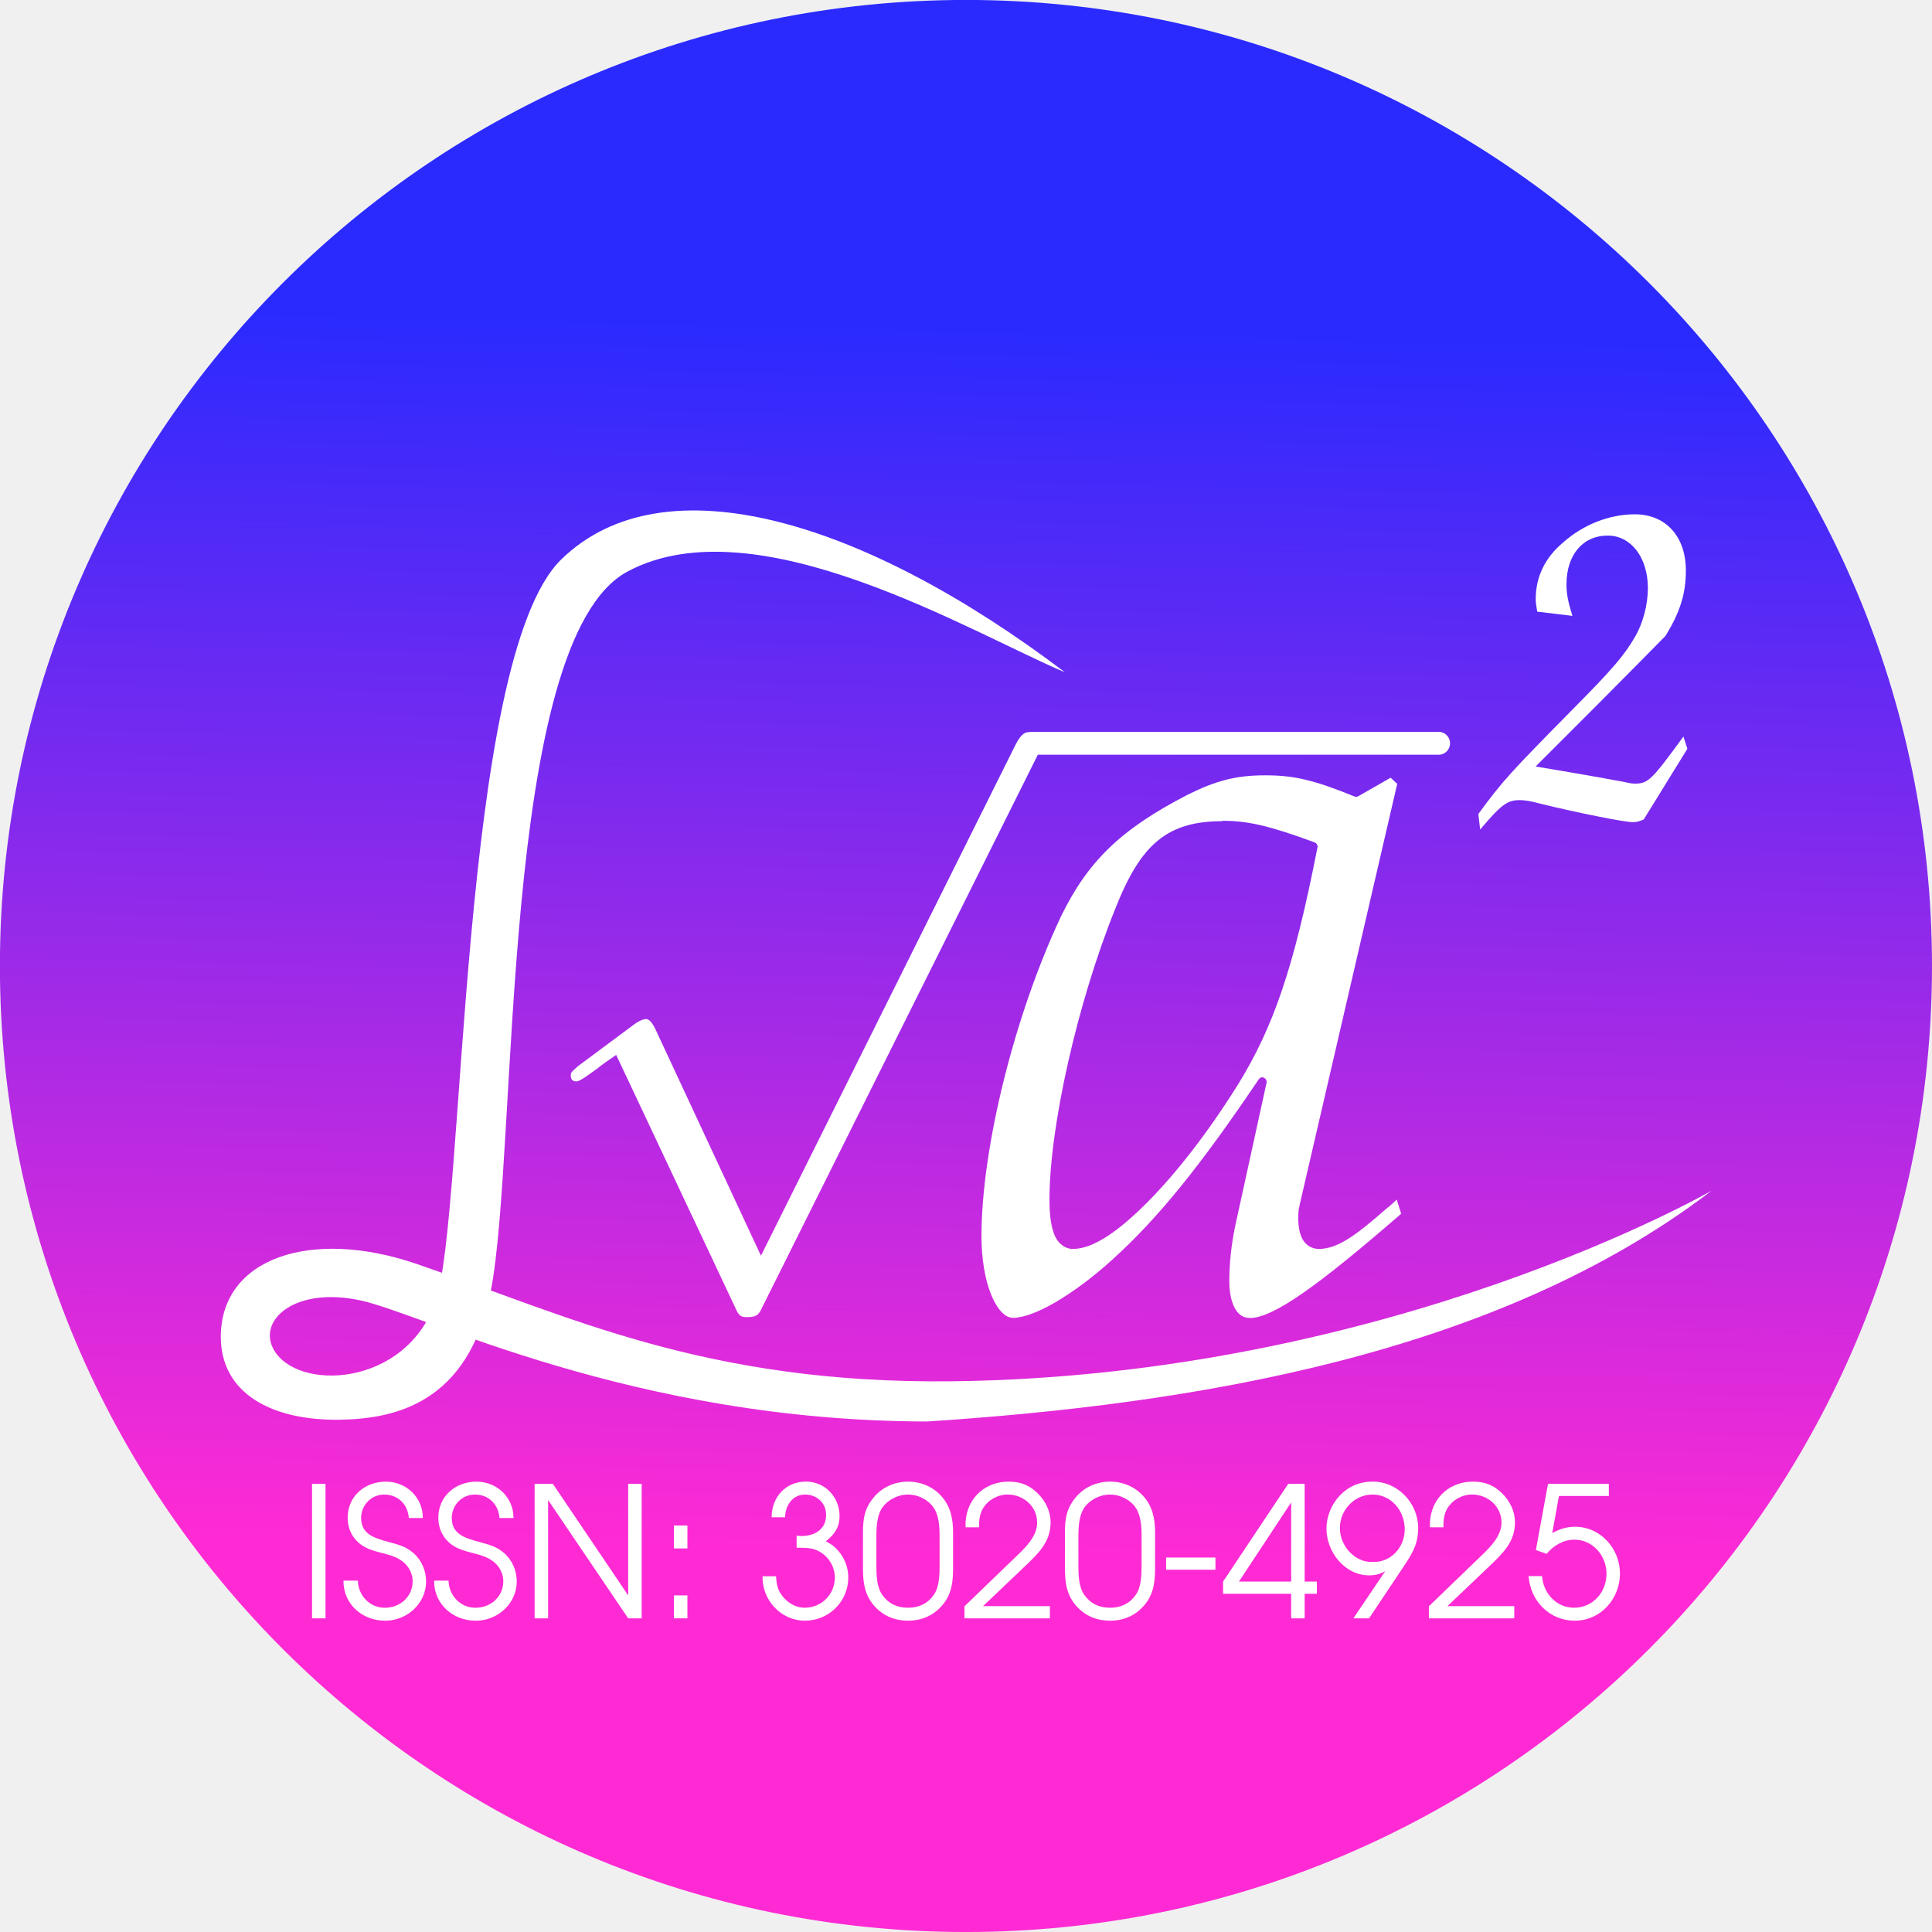
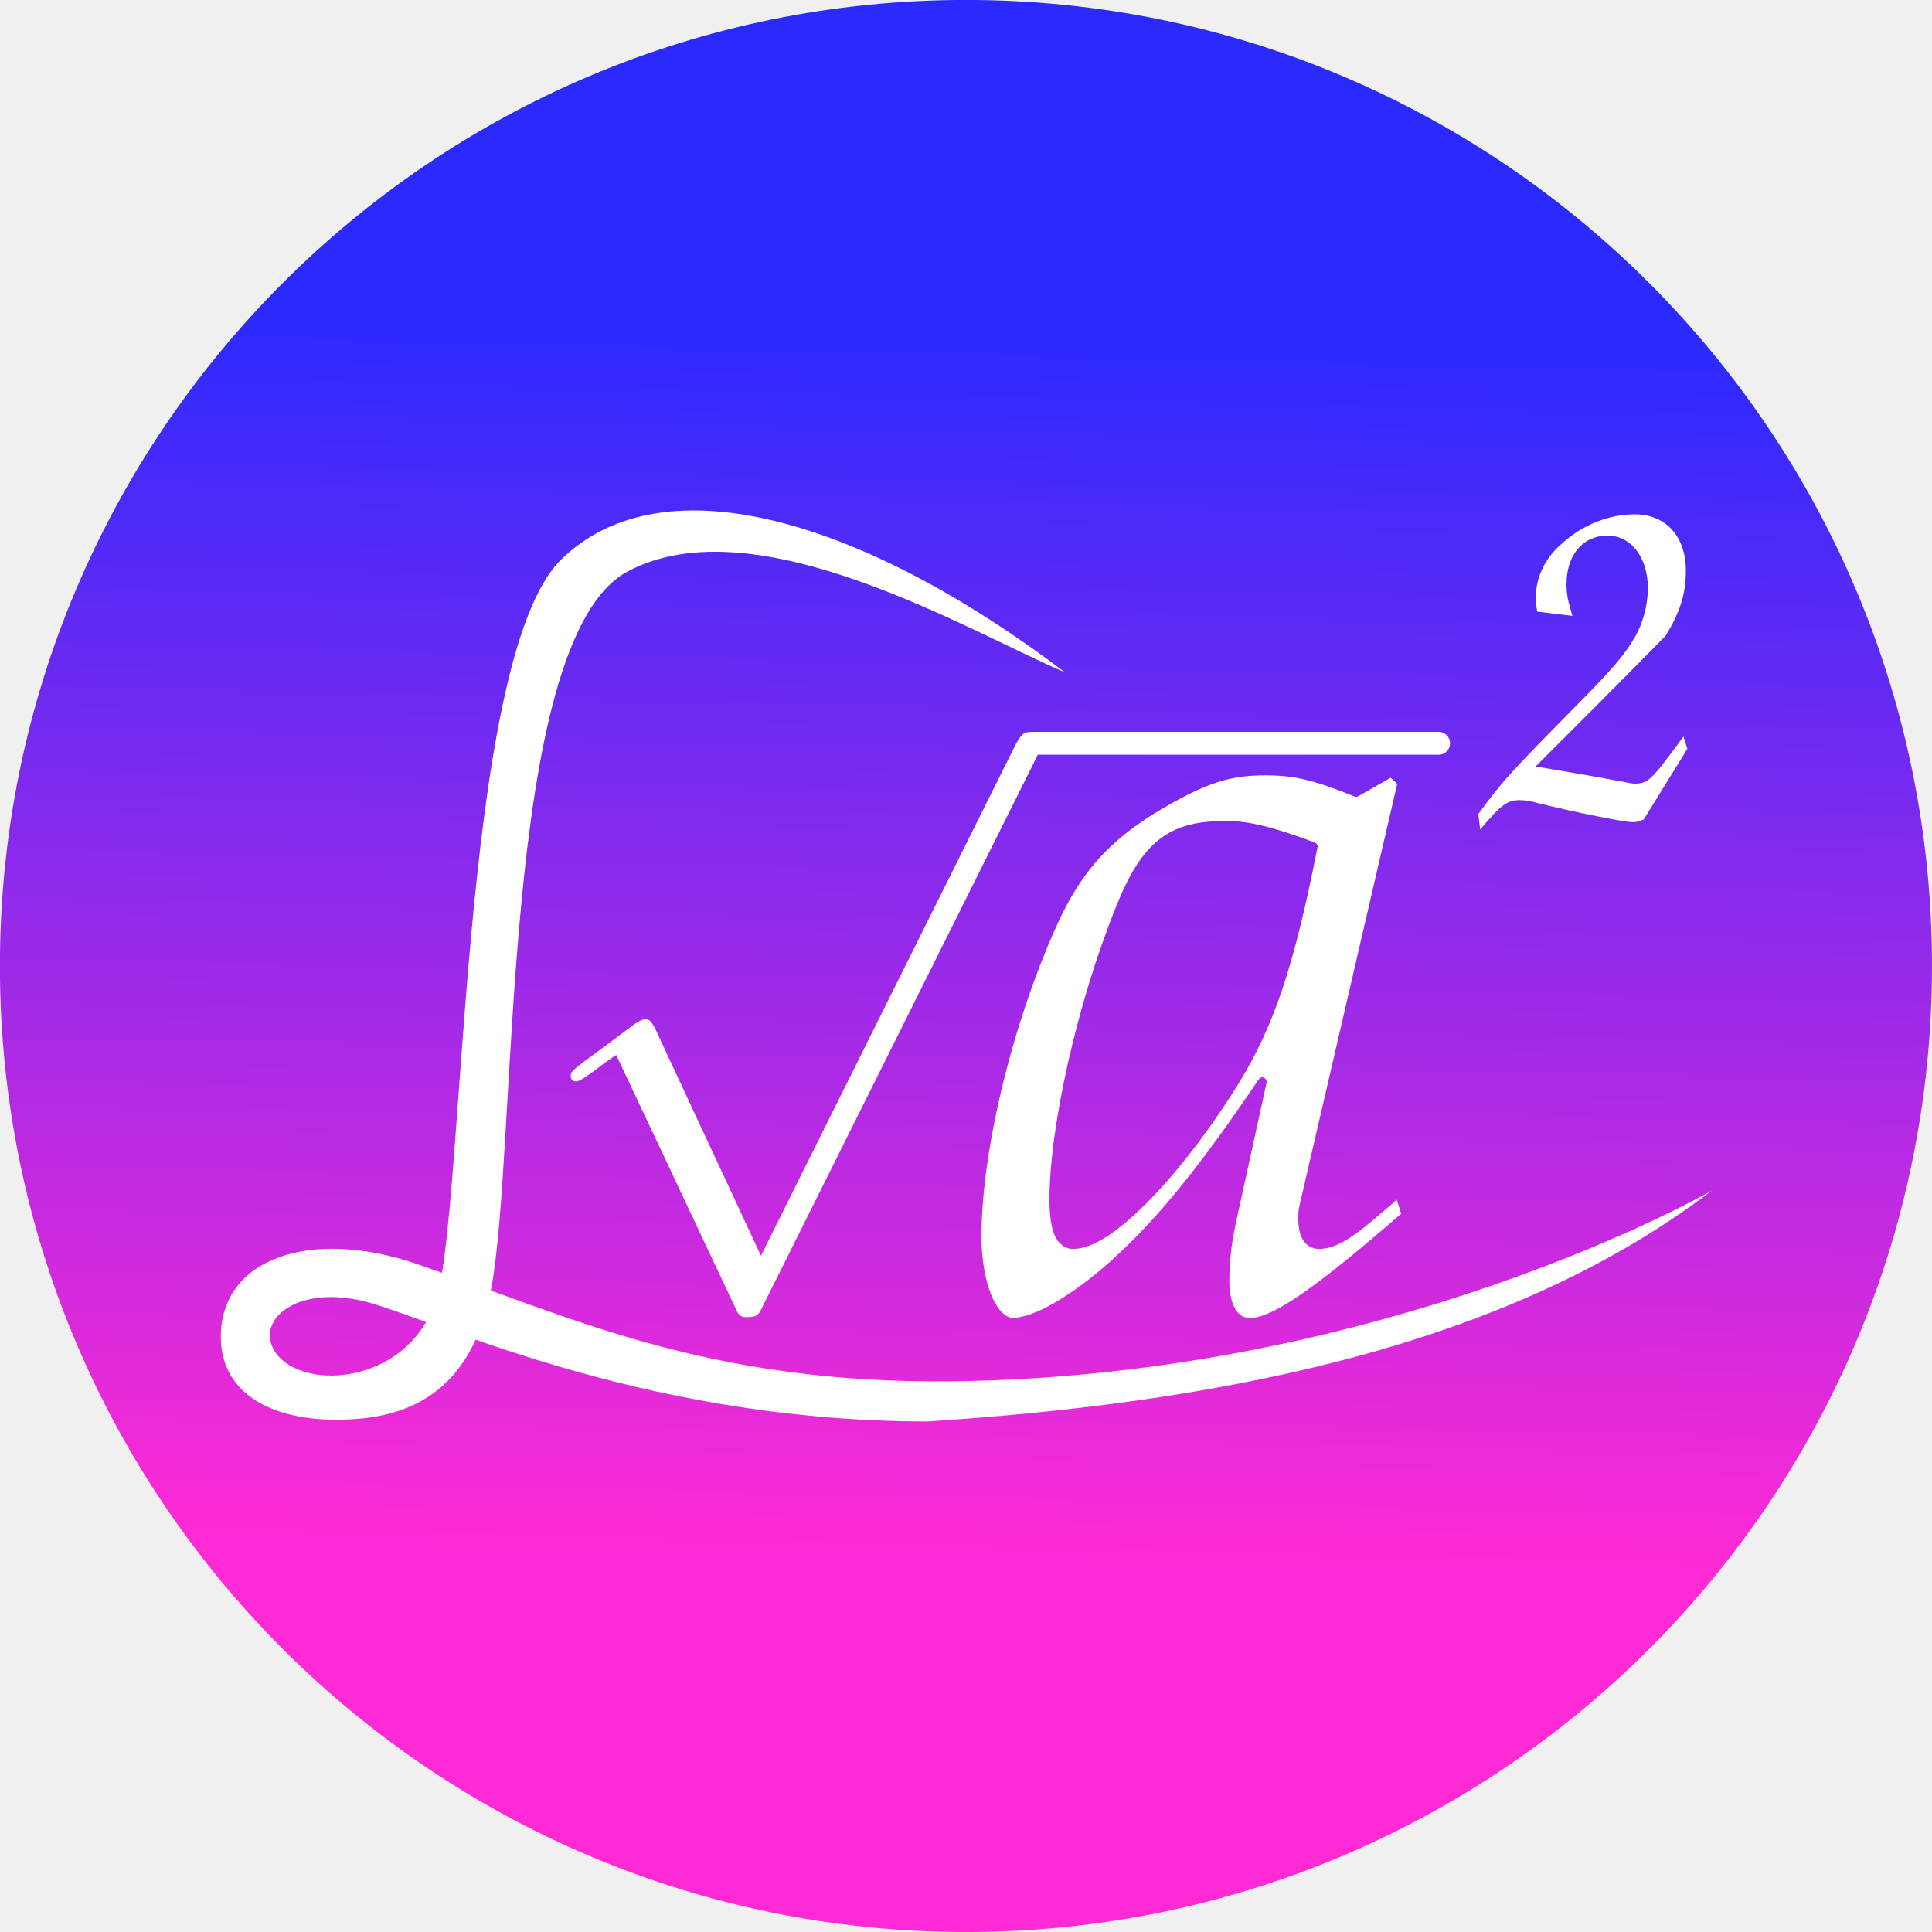
<svg xmlns="http://www.w3.org/2000/svg" xmlns:xlink="http://www.w3.org/1999/xlink" width="89.25" height="89.25" viewBox="0 0 66.937 66.937" version="1.1" id="svg51">
  <defs id="defs28">
    <linearGradient id="linearGradient854">
      <stop style="stop-color:#2a2aff;stop-opacity:1" offset="0" id="stop850" />
      <stop style="stop-color:#ff2ad4;stop-opacity:1" offset="1" id="stop852" />
    </linearGradient>
    <g id="g23">
      <symbol overflow="visible" id="glyph0-0" style="overflow:visible">
        <path style="stroke:none" d="" id="path2" />
      </symbol>
      <symbol overflow="visible" id="glyph0-1" style="overflow:visible">
        <path style="stroke:none" d="M 1.797,-0.922 C 2.328,-1.766 2.5,-2.406 2.625,-2.938 2.984,-4.312 3.359,-5.5 3.984,-6.188 4.094,-6.312 4.172,-6.406 4.5,-6.406 c 0.688,0 0.703,0.688 0.703,0.828 0,0.172 -0.047,0.312 -0.047,0.359 0,0.078 0.062,0.078 0.062,0.078 0.172,0 0.438,-0.109 0.688,-0.297 0.172,-0.141 0.266,-0.234 0.266,-0.641 0,-0.547 -0.281,-0.953 -0.844,-0.953 -0.312,0 -1.188,0.078 -2.172,1.062 -0.797,0.828 -1.266,2.625 -1.453,3.359 -0.172,0.703 -0.25,1 -0.562,1.609 -0.062,0.109 -0.328,0.547 -0.469,0.688 C 0.406,-0.062 0.312,0.109 0.312,0.156 c 0,0.016 0.016,0.062 0.094,0.062 0.031,0 0.234,-0.047 0.5,-0.203 0.172,-0.109 0.188,-0.125 0.422,-0.359 0.5,0 0.844,0.094 1.469,0.281 0.516,0.125 1.016,0.281 1.531,0.281 0.812,0 1.625,-0.609 1.938,-1.047 C 6.469,-1.094 6.531,-1.344 6.531,-1.375 c 0,-0.078 -0.062,-0.078 -0.078,-0.078 -0.156,0 -0.391,0.125 -0.562,0.234 C 5.625,-1.047 5.609,-0.984 5.547,-0.812 5.5,-0.656 5.438,-0.578 5.391,-0.516 5.312,-0.406 5.297,-0.406 5.156,-0.406 4.672,-0.406 4.172,-0.547 3.516,-0.734 3.234,-0.812 2.688,-0.969 2.188,-0.969 c -0.125,0 -0.266,0.016 -0.391,0.047 z m 0,0" id="path5" />
      </symbol>
      <symbol overflow="visible" id="glyph0-2" style="overflow:visible">
        <path style="stroke:none" d="m 3.875,8.516 -1.75,-3.875 C 2.047,4.484 2,4.484 1.969,4.484 c 0,0 -0.062,0 -0.172,0.078 l -0.938,0.719 c -0.125,0.109 -0.125,0.125 -0.125,0.156 0,0.062 0.016,0.109 0.094,0.109 0.062,0 0.234,-0.141 0.344,-0.219 C 1.219,5.281 1.375,5.172 1.484,5.094 l 1.969,4.312 C 3.516,9.562 3.562,9.562 3.656,9.562 c 0.156,0 0.188,-0.047 0.25,-0.188 L 8.438,0 C 8.5,-0.141 8.5,-0.172 8.5,-0.203 8.5,-0.297 8.422,-0.406 8.297,-0.406 c -0.078,0 -0.141,0.062 -0.219,0.219 z m 0,0" id="path8" />
      </symbol>
      <symbol overflow="visible" id="glyph1-0" style="overflow:visible">
        <path style="stroke:none" d="" id="path11" />
      </symbol>
      <symbol overflow="visible" id="glyph1-1" style="overflow:visible">
        <path style="stroke:none" d="M 3.719,-3.766 C 3.531,-4.141 3.25,-4.406 2.797,-4.406 c -1.156,0 -2.391,1.469 -2.391,2.922 0,0.938 0.547,1.594 1.312,1.594 0.203,0 0.703,-0.047 1.297,-0.75 0.078,0.422 0.438,0.75 0.906,0.75 0.359,0 0.578,-0.234 0.75,-0.547 0.156,-0.359 0.297,-0.969 0.297,-0.984 0,-0.109 -0.094,-0.109 -0.125,-0.109 -0.094,0 -0.109,0.047 -0.141,0.188 -0.172,0.641 -0.344,1.234 -0.75,1.234 -0.281,0 -0.297,-0.266 -0.297,-0.453 0,-0.219 0.016,-0.312 0.125,-0.75 C 3.891,-1.719 3.906,-1.828 4,-2.203 L 4.359,-3.594 c 0.062,-0.281 0.062,-0.297 0.062,-0.344 0,-0.172 -0.109,-0.266 -0.281,-0.266 -0.25,0 -0.391,0.219 -0.422,0.438 z M 3.078,-1.188 C 3.016,-1 3.016,-0.984 2.875,-0.812 2.438,-0.266 2.031,-0.109 1.75,-0.109 c -0.5,0 -0.641,-0.547 -0.641,-0.938 0,-0.5 0.312,-1.719 0.547,-2.188 0.312,-0.578 0.75,-0.953 1.156,-0.953 0.641,0 0.781,0.812 0.781,0.875 0,0.062 -0.016,0.125 -0.031,0.172 z m 0,0" id="path14" />
      </symbol>
      <symbol overflow="visible" id="glyph2-0" style="overflow:visible">
        <path style="stroke:none" d="" id="path17" />
      </symbol>
      <symbol overflow="visible" id="glyph2-1" style="overflow:visible">
        <path style="stroke:none" d="M 3.516,-1.266 H 3.281 c -0.016,0.156 -0.094,0.562 -0.188,0.625 C 3.047,-0.594 2.516,-0.594 2.406,-0.594 H 1.125 c 0.734,-0.641 0.984,-0.844 1.391,-1.172 0.516,-0.406 1,-0.844 1,-1.5 0,-0.844 -0.734,-1.359 -1.625,-1.359 -0.859,0 -1.453,0.609 -1.453,1.25 0,0.344 0.297,0.391 0.375,0.391 0.156,0 0.359,-0.125 0.359,-0.375 0,-0.125 -0.047,-0.375 -0.406,-0.375 C 0.984,-4.219 1.453,-4.375 1.781,-4.375 c 0.703,0 1.062,0.547 1.062,1.109 0,0.609 -0.438,1.078 -0.656,1.328 L 0.516,-0.266 C 0.438,-0.203 0.438,-0.188 0.438,0 h 2.875 z m 0,0" id="path20" />
      </symbol>
    </g>
    <clipPath id="clip1">
      <path d="m 20,0.609 h 4 V 6 h -4 z m 0,0" id="path25" />
    </clipPath>
    <filter style="color-interpolation-filters:sRGB" id="filter1536">
      <feFlood flood-opacity="0.498" flood-color="rgb(0,0,0)" result="flood" id="feFlood1526" />
      <feComposite in="flood" in2="SourceGraphic" operator="in" result="composite1" id="feComposite1528" />
      <feGaussianBlur in="composite1" stdDeviation="0.3" result="blur" id="feGaussianBlur1530" />
      <feOffset dx="0.3" dy="0.3" result="offset" id="feOffset1532" />
      <feComposite in="SourceGraphic" in2="offset" operator="over" result="composite2" id="feComposite1534" />
    </filter>
    <linearGradient xlink:href="#linearGradient854" id="linearGradient924" gradientUnits="userSpaceOnUse" x1="5.495" y1="-19.606" x2="5.219" y2="-7.897" />
  </defs>
  <g id="surface1" transform="translate(-101.4723,345.365)">
    <g id="g2379">
      <g id="g909">
        <g style="fill:#ffffff" id="g1476-3" transform="matrix(3.617955,0,0,3.617955,114.4408,-263.3874)">
          <g id="g935">
            <circle r="9.251" cy="-13.503" cx="5.688" id="path848-5" style="opacity:1;fill:url(#linearGradient924);fill-opacity:1;stroke:none;stroke-width:0.055;stroke-linecap:round;stroke-linejoin:round;stroke-miterlimit:4;stroke-dasharray:none;stroke-dashoffset:0;stroke-opacity:1" transform="translate(-0.0222467,0.0949554)" />
            <path id="path4571-6" style="color:#000000;font-style:normal;font-variant:normal;font-weight:normal;font-stretch:normal;font-size:medium;line-height:normal;font-family:sans-serif;font-variant-ligatures:normal;font-variant-position:normal;font-variant-caps:normal;font-variant-numeric:normal;font-variant-alternates:normal;font-feature-settings:normal;text-indent:0;text-align:start;text-decoration:none;text-decoration-line:none;text-decoration-style:solid;text-decoration-color:#000000;letter-spacing:normal;word-spacing:normal;text-transform:none;writing-mode:lr-tb;direction:ltr;text-orientation:mixed;dominant-baseline:auto;baseline-shift:baseline;text-anchor:start;white-space:normal;shape-padding:0;clip-rule:nonzero;display:inline;overflow:visible;visibility:visible;opacity:1;isolation:auto;mix-blend-mode:normal;color-interpolation:sRGB;color-interpolation-filters:linearRGB;solid-color:#000000;solid-opacity:1;vector-effect:none;fill:#ffffff;fill-opacity:1;fill-rule:nonzero;stroke:none;stroke-width:0.219;stroke-linecap:round;stroke-linejoin:round;stroke-miterlimit:4;stroke-dasharray:none;stroke-dashoffset:0;stroke-opacity:1;color-rendering:auto;image-rendering:auto;shape-rendering:auto;text-rendering:auto;enable-background:accumulate" d="m 6.294,-15.65 a 0.11,0.11 0 0 0 0.01,0.219 h 3.877 a 0.11,0.11 0 1 0 0,-0.219 H 6.304 a 0.11,0.11 0 0 0 -0.01,0 z" />
            <path transform="matrix(1.144366,0,0,1.19954,-1.040394,2.752096)" d="m 8.363,-14.994 c -0.246,0 -0.416,0.044 -0.654,0.158 -0.559,0.275 -0.832,0.535 -1.053,0.967 -0.39,0.789 -0.666,1.85 -0.666,2.555 0,0.188 0.032,0.355 0.084,0.473 0.026,0.059 0.056,0.105 0.088,0.135 0.031,0.03 0.062,0.043 0.094,0.043 0.082,0 0.209,-0.044 0.354,-0.125 0.145,-0.081 0.309,-0.196 0.473,-0.338 0.381,-0.328 0.736,-0.746 1.227,-1.441 a 0.037,0.037 0 0 1 0.002,-0.002 0.037,0.037 0 0 1 0.008,-0.008 0.037,0.037 0 0 1 0.006,-0.004 0.037,0.037 0 0 1 0.025,0 0.037,0.037 0 0 1 0.01,0.006 0.037,0.037 0 0 1 0.006,0.004 0.037,0.037 0 0 1 0.006,0.01 0.037,0.037 0 0 1 0.004,0.018 0.037,0.037 0 0 1 -0.002,0.006 l -0.26,1.133 c -0.035,0.158 -0.051,0.309 -0.051,0.449 0,0.098 0.02,0.174 0.051,0.223 0.031,0.048 0.069,0.07 0.125,0.07 0.088,0 0.227,-0.058 0.434,-0.195 0.203,-0.134 0.473,-0.343 0.828,-0.637 l -0.037,-0.113 c -0.023,0.02 -0.045,0.041 -0.074,0.064 v -0.002 c -0.144,0.121 -0.25,0.203 -0.34,0.256 -0.09,0.052 -0.164,0.076 -0.238,0.076 -0.055,0 -0.104,-0.027 -0.133,-0.072 -0.028,-0.045 -0.039,-0.104 -0.039,-0.18 0,-0.035 0.002,-0.066 0.012,-0.098 v -0.004 l 0.816,-3.359 -0.055,-0.049 -0.271,0.148 a 0.037,0.037 0 0 1 -0.006,0.002 0.037,0.037 0 0 1 -0.025,0 C 8.763,-14.96 8.601,-14.994 8.363,-14.994 Z m -0.357,0.363 c 0.21,0 0.386,0.037 0.771,0.172 a 0.037,0.037 0 0 1 0.01,0.006 0.037,0.037 0 0 1 0.006,0.004 0.037,0.037 0 0 1 0.004,0.006 0.037,0.037 0 0 1 0.006,0.014 0.037,0.037 0 0 1 -0.002,0.014 c -0.197,0.958 -0.367,1.429 -0.664,1.889 -0.247,0.377 -0.512,0.703 -0.754,0.936 -0.242,0.233 -0.457,0.377 -0.627,0.377 -0.067,0 -0.124,-0.042 -0.154,-0.109 -0.03,-0.068 -0.043,-0.162 -0.043,-0.285 0,-0.582 0.234,-1.572 0.549,-2.318 0.108,-0.262 0.217,-0.438 0.359,-0.549 0.143,-0.111 0.316,-0.154 0.539,-0.154 z" id="text4575-1" style="font-style:normal;font-weight:normal;font-size:8.933px;line-height:1.25;font-family:sans-serif;letter-spacing:0px;word-spacing:0px;fill:#ffffff;fill-opacity:1;stroke:none;stroke-width:0.223" />
            <g id="text861-2" style="font-style:normal;font-weight:normal;font-size:4.934px;line-height:1.25;font-family:sans-serif;letter-spacing:0px;word-spacing:0px;fill:#ffffff;fill-opacity:1;stroke:none;stroke-width:0.123" transform="scale(0.9623624,1.03911)" aria-label="2">
              <path id="path852" style="font-style:normal;font-variant:normal;font-weight:normal;font-stretch:normal;font-family:'URW Chancery L';-inkscape-font-specification:'URW Chancery L';fill:#ffffff;fill-opacity:1;stroke-width:0.123" d="m 11.004,-14.161 c 0.212,-0.232 0.271,-0.271 0.395,-0.271 0.049,0 0.113,0.01 0.192,0.03 0.365,0.084 0.849,0.173 0.928,0.173 0.039,0 0.064,-0.005 0.113,-0.025 l 0.434,-0.651 -0.039,-0.113 c -0.316,0.4 -0.35,0.434 -0.484,0.434 -0.025,0 -0.059,-0.005 -0.104,-0.015 -0.34,-0.059 -0.636,-0.104 -0.883,-0.143 l 0.607,-0.562 0.439,-0.41 0.247,-0.232 c 0.143,-0.217 0.202,-0.385 0.202,-0.602 0,-0.316 -0.202,-0.518 -0.508,-0.518 -0.252,0 -0.513,0.094 -0.715,0.261 -0.178,0.138 -0.271,0.316 -0.271,0.518 0,0.039 0.005,0.064 0.015,0.118 l 0.35,0.039 c -0.044,-0.133 -0.059,-0.202 -0.059,-0.291 0,-0.271 0.163,-0.449 0.41,-0.449 0.232,0 0.4,0.202 0.4,0.484 0,0.153 -0.049,0.326 -0.128,0.449 -0.104,0.168 -0.227,0.301 -0.607,0.656 -0.636,0.597 -0.71,0.671 -0.952,0.977 z" />
            </g>
          </g>
          <g transform="matrix(0.5797946,0,0,0.5620025,-2.5279,-17.35051)" id="g36-2" style="fill:#ffffff;fill-opacity:1;stroke:none;stroke-width:0.433;stroke-miterlimit:4;stroke-dasharray:none">
            <use height="100%" width="100%" id="use34-9" y="3.436" x="6.871" xlink:href="#glyph0-2" style="fill:#ffffff;fill-opacity:1;stroke:none;stroke-width:0.433;stroke-miterlimit:4;stroke-dasharray:none" />
          </g>
          <path style="fill:#ffffff;fill-opacity:1;stroke:none;stroke-width:0.007;stroke-linecap:butt;stroke-linejoin:miter;stroke-miterlimit:4;stroke-dasharray:none;stroke-opacity:1" d="m 6.617,-16.218 c -1.925,-1.459 -3.845,-2.041 -4.827,-1.083 -0.982,0.958 -0.917,6.278 -1.203,7.105 -0.286,0.827 -1.339,0.866 -1.555,0.453 -0.146,-0.279 0.214,-0.596 0.833,-0.463 0.619,0.133 2.599,1.156 5.431,1.16 2.535,-0.166 5.442,-0.63 7.51,-2.21 0,0 -3.079,1.777 -7.276,1.825 -2.366,0.027 -3.679,-0.629 -5.125,-1.124 -1.011,-0.346 -1.871,-0.057 -1.875,0.694 -0.002,0.54 0.479,0.809 1.144,0.798 0.507,-0.009 1.228,-0.146 1.441,-1.231 0.267,-1.361 0.076,-6.234 1.311,-6.892 1.235,-0.659 3.293,0.589 4.193,0.968 z" id="path4569-5" />
        </g>
-         <g id="text2365" style="font-style:normal;font-variant:normal;font-weight:500;font-stretch:normal;font-size:6.307px;line-height:1.25;font-family:'ITC Avant Garde Gothic Book';-inkscape-font-specification:'ITC Avant Garde Gothic Book, Medium';letter-spacing:0px;word-spacing:0px;fill:#ffffff;fill-opacity:1;stroke:none;stroke-width:0.473" aria-label="ISSN: 3020-4925">
-           <path id="path855" style="fill:#ffffff;stroke-width:0.473" d="m 112.283,-289.295 h 0.467 v -4.661 h -0.467 z" />
-           <path id="path857" style="fill:#ffffff;stroke-width:0.473" d="m 113.372,-290.601 c -0.006,0.814 0.65,1.388 1.444,1.388 0.757,0 1.419,-0.593 1.419,-1.362 0,-0.372 -0.158,-0.738 -0.435,-0.978 -0.271,-0.246 -0.561,-0.303 -0.896,-0.397 -0.454,-0.126 -0.921,-0.259 -0.921,-0.82 0,-0.442 0.347,-0.814 0.801,-0.814 0.479,0 0.82,0.341 0.852,0.814 h 0.486 c 0.006,-0.713 -0.574,-1.261 -1.28,-1.261 -0.732,0 -1.325,0.505 -1.325,1.255 0,0.334 0.132,0.65 0.391,0.87 0.233,0.202 0.53,0.278 0.82,0.353 0.265,0.069 0.505,0.132 0.719,0.309 0.196,0.158 0.322,0.41 0.322,0.662 0,0.536 -0.435,0.921 -0.965,0.921 -0.524,0 -0.921,-0.429 -0.933,-0.94 z" />
-           <path id="path859" style="fill:#ffffff;stroke-width:0.473" d="m 116.513,-290.601 c -0.006,0.814 0.65,1.388 1.444,1.388 0.757,0 1.419,-0.593 1.419,-1.362 0,-0.372 -0.158,-0.738 -0.435,-0.978 -0.271,-0.246 -0.561,-0.303 -0.896,-0.397 -0.454,-0.126 -0.921,-0.259 -0.921,-0.82 0,-0.442 0.347,-0.814 0.801,-0.814 0.479,0 0.82,0.341 0.852,0.814 h 0.486 c 0.006,-0.713 -0.574,-1.261 -1.28,-1.261 -0.732,0 -1.325,0.505 -1.325,1.255 0,0.334 0.132,0.65 0.391,0.87 0.233,0.202 0.53,0.278 0.82,0.353 0.265,0.069 0.505,0.132 0.719,0.309 0.196,0.158 0.322,0.41 0.322,0.662 0,0.536 -0.435,0.921 -0.965,0.921 -0.524,0 -0.921,-0.429 -0.933,-0.94 z" />
-           <path id="path861" style="fill:#ffffff;stroke-width:0.473" d="m 119.995,-289.295 h 0.467 v -4.1 l 2.775,4.1 h 0.467 v -4.661 h -0.467 v 3.866 l -2.611,-3.866 h -0.631 z" />
-           <path id="path863" style="fill:#ffffff;stroke-width:0.473" d="m 124.822,-289.295 h 0.467 v -0.795 h -0.467 z m 0,-2.422 h 0.467 v -0.795 h -0.467 z" />
-           <path id="path865" style="fill:#ffffff;stroke-width:0.473" d="m 128.674,-292.796 c 0,-0.404 0.259,-0.788 0.688,-0.788 0.41,0 0.732,0.29 0.732,0.706 0,0.511 -0.41,0.732 -0.864,0.732 l -0.158,-0.013 v 0.416 c 0.208,0.006 0.429,-0.006 0.631,0.063 0.404,0.139 0.694,0.536 0.694,0.971 0,0.58 -0.46,1.047 -1.047,1.047 -0.341,0 -0.65,-0.208 -0.833,-0.492 -0.12,-0.189 -0.145,-0.385 -0.158,-0.599 h -0.467 c -0.019,0.82 0.631,1.539 1.47,1.539 0.833,0 1.501,-0.669 1.501,-1.501 0,-0.517 -0.309,-1.034 -0.782,-1.249 0.303,-0.233 0.479,-0.486 0.479,-0.877 0,-0.656 -0.505,-1.192 -1.161,-1.192 -0.719,0 -1.192,0.549 -1.192,1.236 z" />
-           <path id="path867" style="fill:#ffffff;stroke-width:0.473" d="m 131.371,-291.068 c 0,0.492 0.038,0.915 0.366,1.312 0.309,0.366 0.719,0.542 1.198,0.542 0.486,0 0.908,-0.189 1.217,-0.574 0.309,-0.391 0.341,-0.807 0.341,-1.28 v -1.211 c 0,-0.467 -0.088,-0.902 -0.41,-1.255 -0.296,-0.328 -0.713,-0.498 -1.148,-0.498 -0.467,0 -0.908,0.196 -1.198,0.555 -0.309,0.372 -0.366,0.732 -0.366,1.198 z m 2.655,-0.076 c 0,0.296 -0.006,0.706 -0.158,0.965 -0.202,0.347 -0.536,0.517 -0.934,0.517 -0.378,0 -0.675,-0.139 -0.896,-0.448 -0.196,-0.284 -0.202,-0.7 -0.202,-1.034 v -1.028 c 0,-0.278 0.025,-0.637 0.158,-0.883 0.177,-0.322 0.574,-0.53 0.94,-0.53 0.341,0 0.7,0.177 0.889,0.46 0.177,0.259 0.202,0.65 0.202,0.952 z" />
-           <path id="path869" style="fill:#ffffff;stroke-width:0.473" d="m 134.889,-289.295 h 2.958 v -0.423 h -2.315 l 1.444,-1.375 c 0.454,-0.435 0.896,-0.839 0.896,-1.526 0,-0.378 -0.17,-0.732 -0.442,-1.003 -0.29,-0.29 -0.606,-0.41 -1.009,-0.41 -0.908,0 -1.539,0.688 -1.495,1.583 h 0.467 c -0.006,-0.221 0.019,-0.454 0.132,-0.65 0.177,-0.296 0.511,-0.486 0.858,-0.486 0.549,0 1.022,0.41 1.022,0.971 0,0.486 -0.41,0.87 -0.738,1.186 l -1.779,1.716 z" />
-           <path id="path871" style="fill:#ffffff;stroke-width:0.473" d="m 138.369,-291.068 c 0,0.492 0.038,0.915 0.366,1.312 0.309,0.366 0.719,0.542 1.198,0.542 0.486,0 0.908,-0.189 1.217,-0.574 0.309,-0.391 0.341,-0.807 0.341,-1.28 v -1.211 c 0,-0.467 -0.088,-0.902 -0.41,-1.255 -0.296,-0.328 -0.713,-0.498 -1.148,-0.498 -0.467,0 -0.908,0.196 -1.198,0.555 -0.309,0.372 -0.366,0.732 -0.366,1.198 z m 2.655,-0.076 c 0,0.296 -0.006,0.706 -0.158,0.965 -0.202,0.347 -0.536,0.517 -0.933,0.517 -0.378,0 -0.675,-0.139 -0.896,-0.448 -0.196,-0.284 -0.202,-0.7 -0.202,-1.034 v -1.028 c 0,-0.278 0.025,-0.637 0.158,-0.883 0.177,-0.322 0.574,-0.53 0.94,-0.53 0.341,0 0.7,0.177 0.889,0.46 0.177,0.259 0.202,0.65 0.202,0.952 z" />
-           <path id="path873" style="fill:#ffffff;stroke-width:0.473" d="m 141.874,-291.402 v 0.423 h 1.709 v -0.423 z" />
-           <path id="path875" style="fill:#ffffff;stroke-width:0.473" d="m 146.207,-289.295 h 0.467 v -0.852 h 0.423 v -0.423 h -0.423 v -3.387 h -0.568 l -2.258,3.387 v 0.423 h 2.359 z m 0,-1.274 h -1.81 l 1.81,-2.744 z" />
-           <path id="path877" style="fill:#ffffff;stroke-width:0.473" d="m 148.905,-289.295 1.104,-1.653 c 0.322,-0.486 0.599,-0.852 0.599,-1.47 0,-0.864 -0.7,-1.615 -1.577,-1.615 -0.448,0 -0.839,0.164 -1.148,0.492 -0.278,0.296 -0.454,0.719 -0.454,1.135 0,0.807 0.631,1.621 1.476,1.621 0.208,0 0.385,-0.038 0.561,-0.145 l -1.104,1.634 z m -1.009,-3.128 c -0.006,-0.618 0.498,-1.161 1.129,-1.161 0.656,0 1.116,0.568 1.116,1.205 0,0.624 -0.486,1.161 -1.116,1.129 -0.587,0.032 -1.135,-0.542 -1.129,-1.173 z" />
-           <path id="path879" style="fill:#ffffff;stroke-width:0.473" d="m 150.978,-289.295 h 2.958 v -0.423 h -2.315 l 1.444,-1.375 c 0.454,-0.435 0.896,-0.839 0.896,-1.526 0,-0.378 -0.17,-0.732 -0.442,-1.003 -0.29,-0.29 -0.606,-0.41 -1.009,-0.41 -0.908,0 -1.539,0.688 -1.495,1.583 h 0.467 c -0.006,-0.221 0.019,-0.454 0.132,-0.65 0.177,-0.296 0.511,-0.486 0.858,-0.486 0.549,0 1.022,0.41 1.022,0.971 0,0.486 -0.41,0.87 -0.738,1.186 l -1.779,1.716 z" />
-           <path id="path881" style="fill:#ffffff;stroke-width:0.473" d="m 154.685,-291.661 0.372,0.132 c 0.233,-0.284 0.58,-0.492 0.959,-0.492 0.65,0 1.116,0.561 1.116,1.186 0,0.631 -0.473,1.173 -1.123,1.173 -0.618,0 -1.072,-0.511 -1.11,-1.097 h -0.467 c 0.063,0.858 0.719,1.545 1.602,1.545 0.896,0 1.564,-0.757 1.564,-1.634 0,-0.864 -0.675,-1.621 -1.558,-1.621 -0.278,0 -0.549,0.082 -0.788,0.221 l 0.233,-1.287 h 1.728 v -0.423 h -2.107 z" />
-         </g>
      </g>
    </g>
  </g>
</svg>
